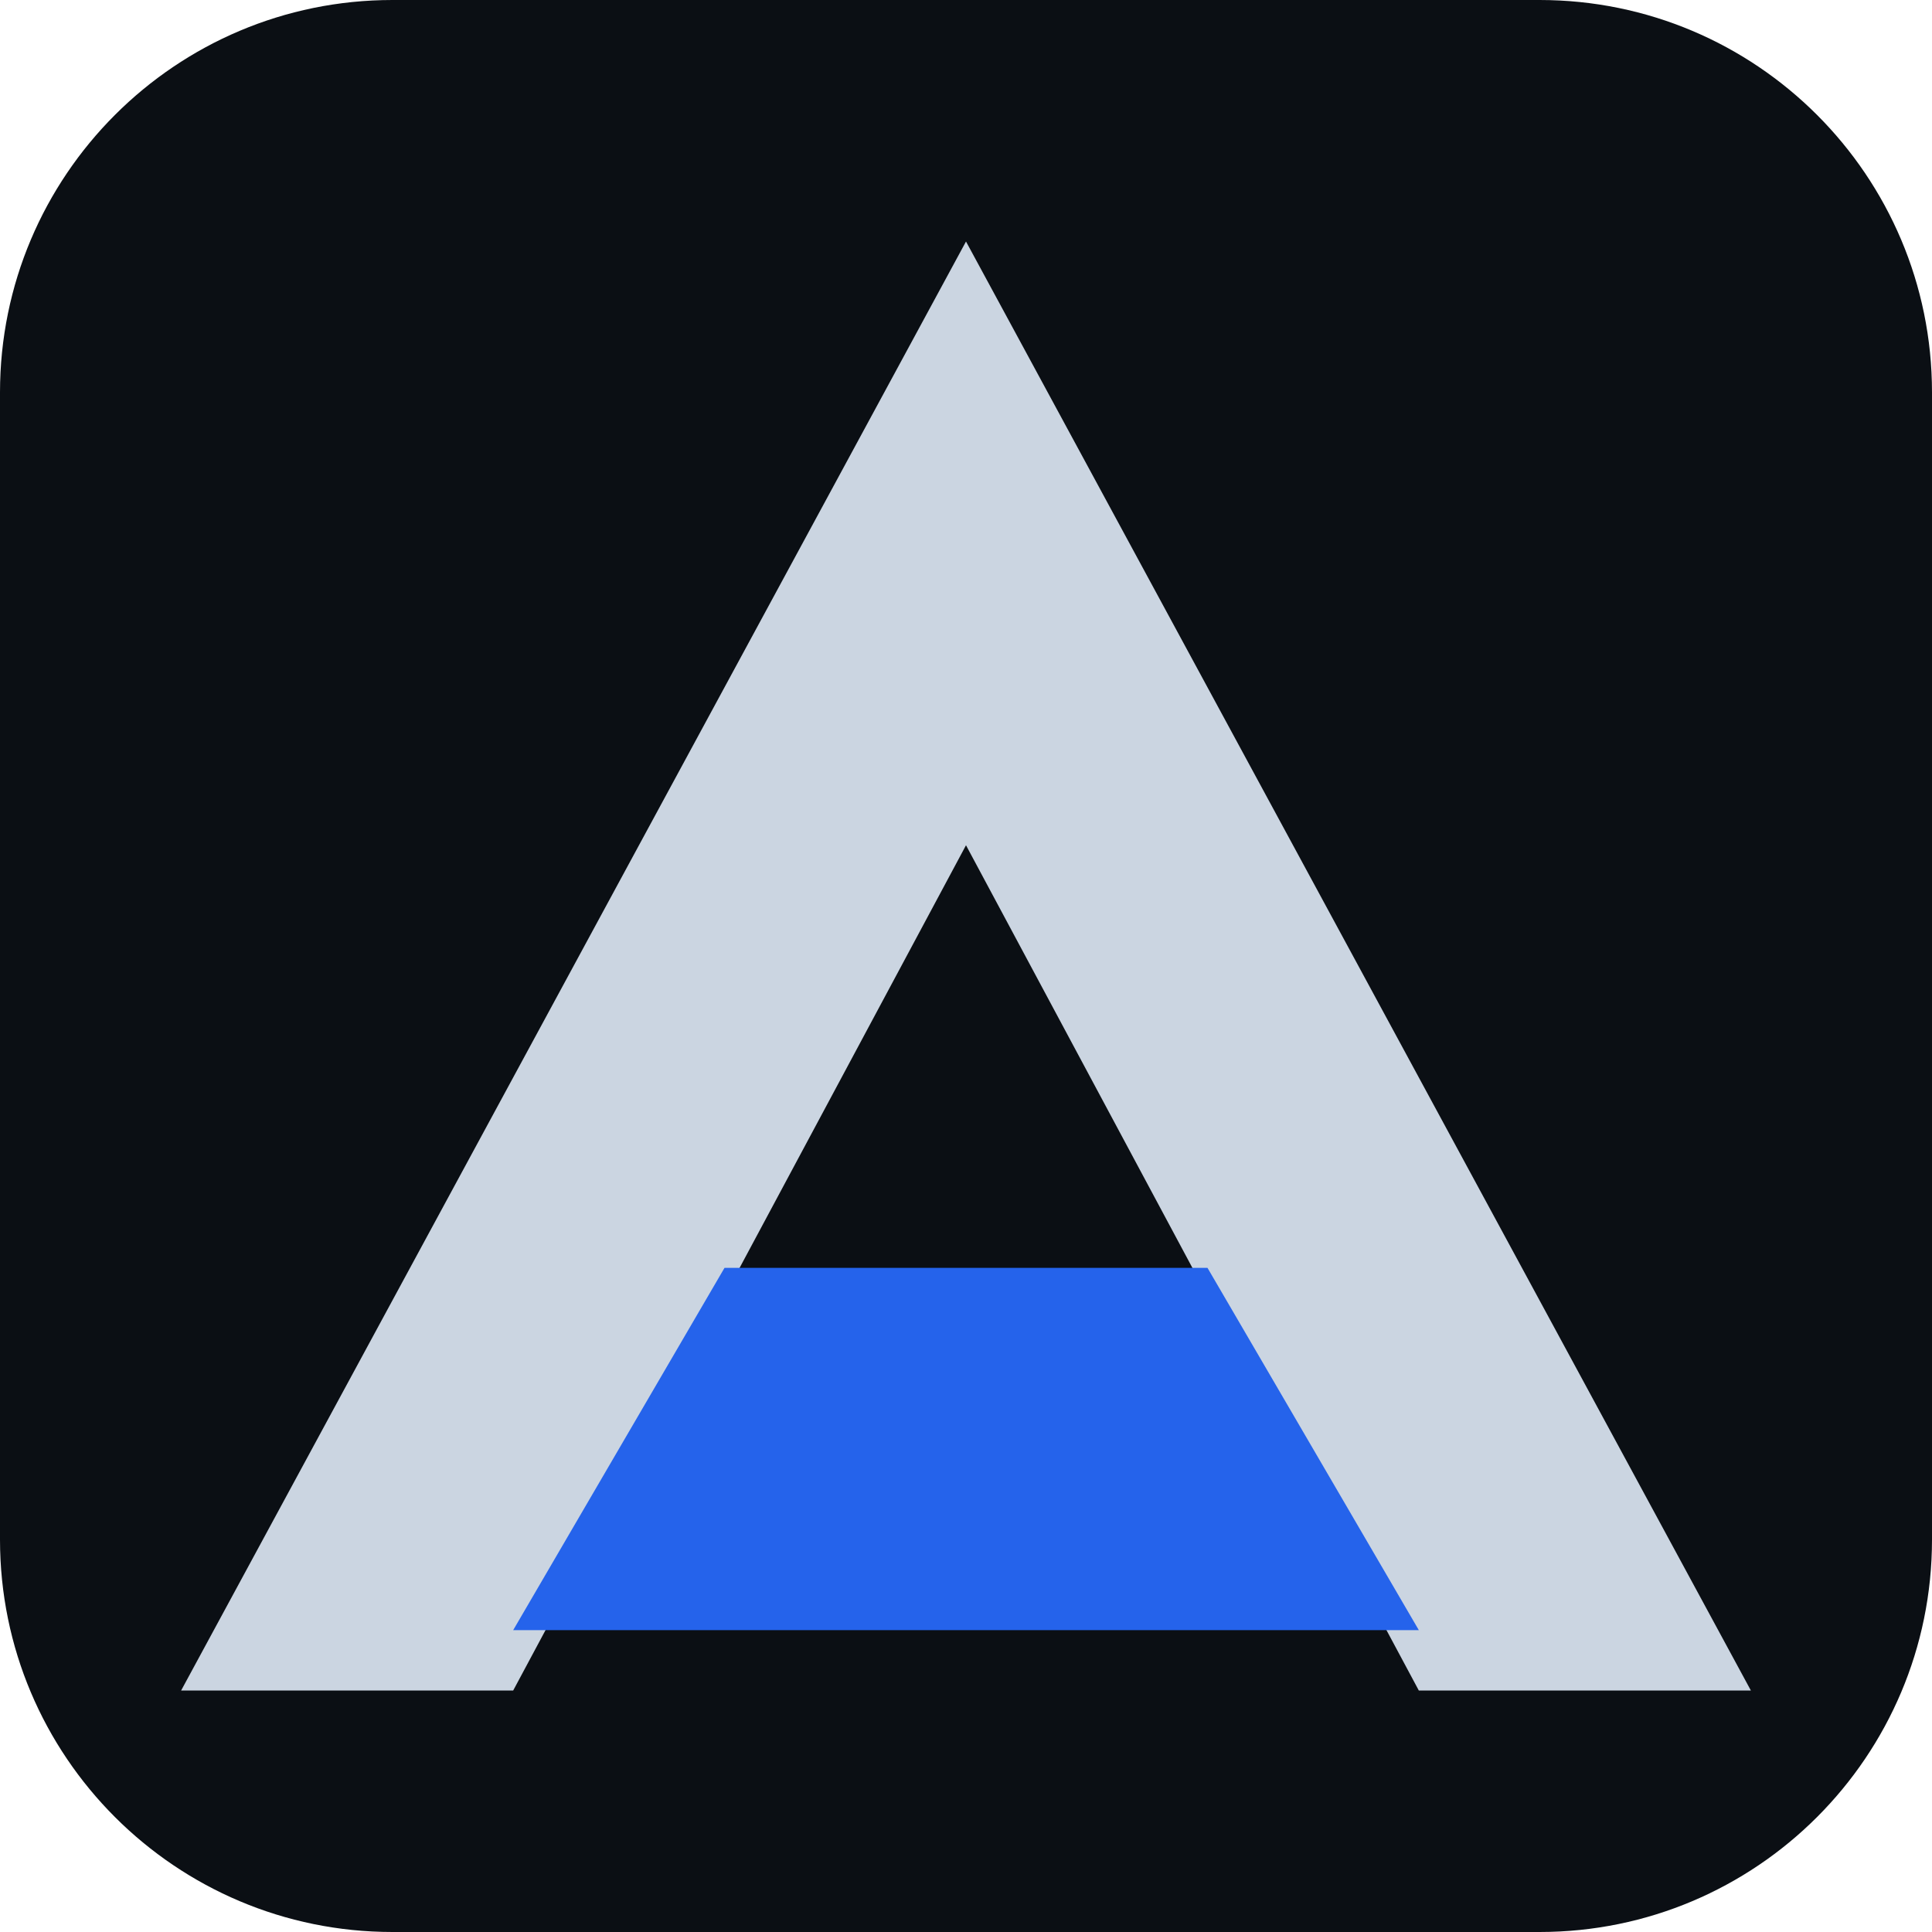
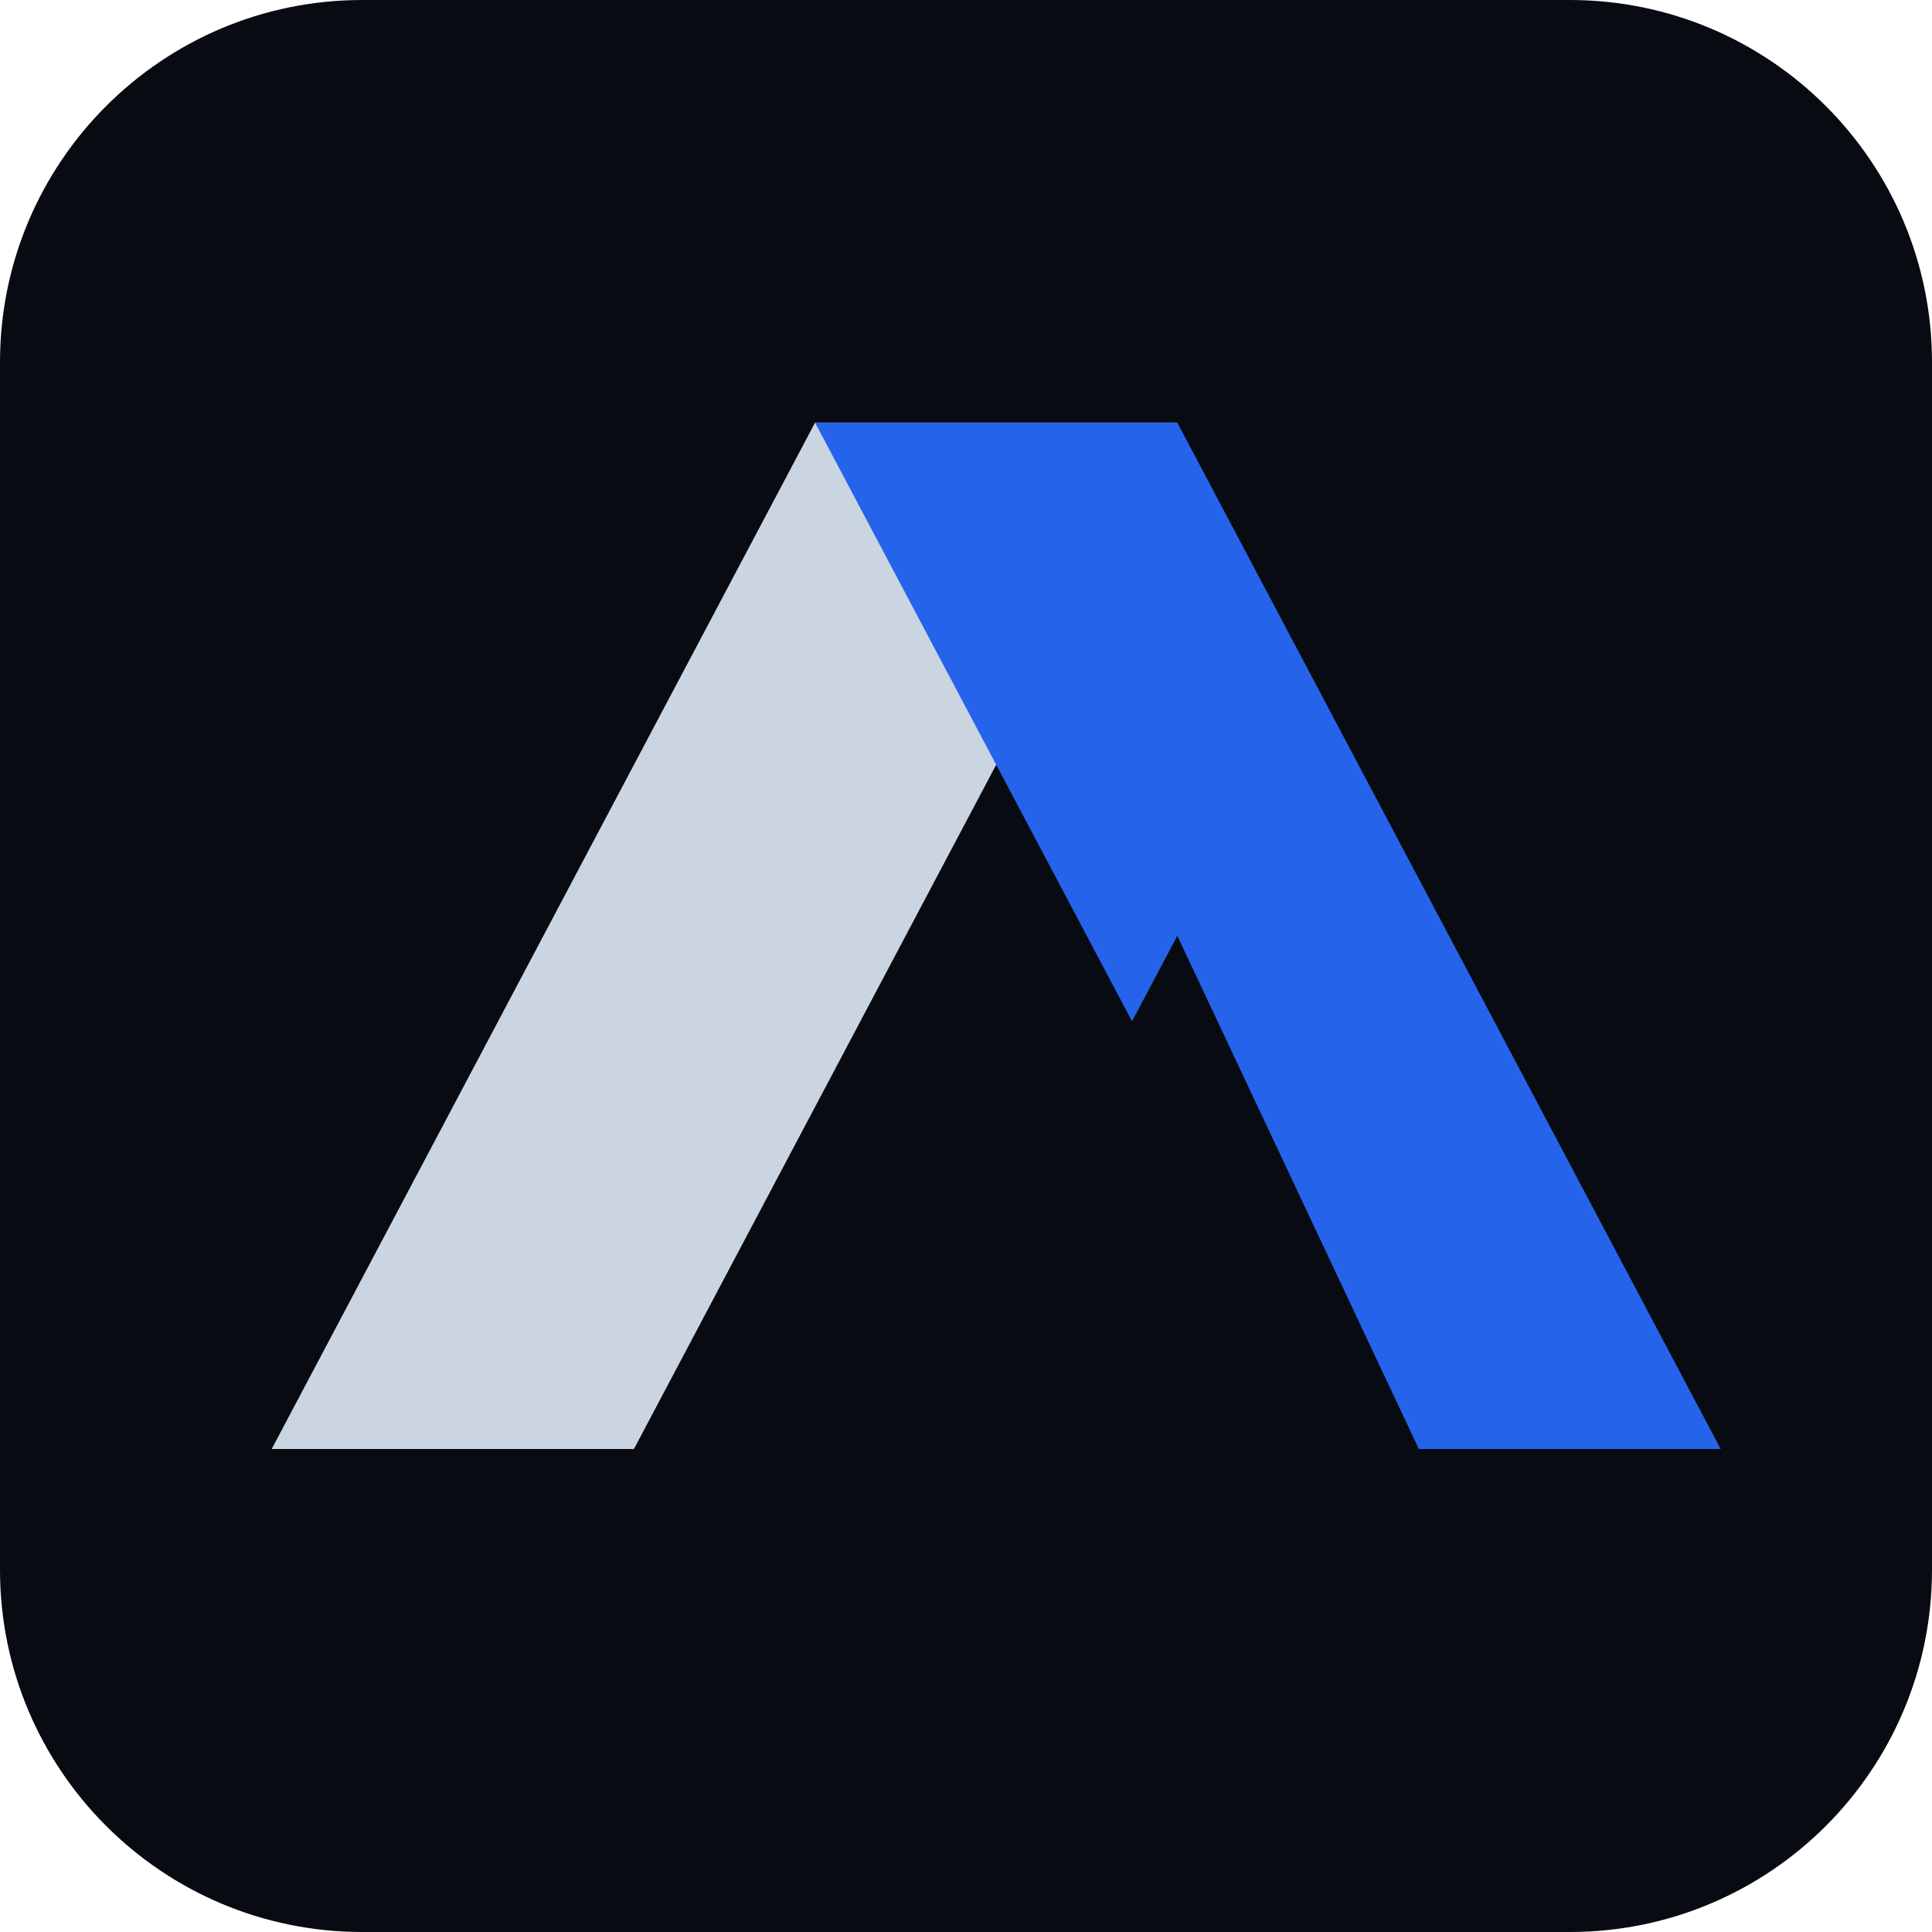
<svg xmlns="http://www.w3.org/2000/svg" viewBox="0 0 64 64" fill="none">
-   <rect width="64" height="64" rx="13" fill="#0B0F14" />
-   <path d="M32 8 58 56H47L32 28 17 56H6L32 8Z" fill="#CBD5E1" />
-   <path d="M24 42h16l7 12H17l7-12Z" fill="#2563EB" />
+   <rect width="64" height="64" rx="12" fill="#080B11" />
+   <path d="M9 48 27 14h12L21 48H9Z" fill="#CBD5E1" />
+   <path d="M27 14h12l18 34H45L27 14Z" fill="#2563EB" />
+   <path d="m30 48 9-17 8 17H30Z" fill="#080B11" />
</svg>
